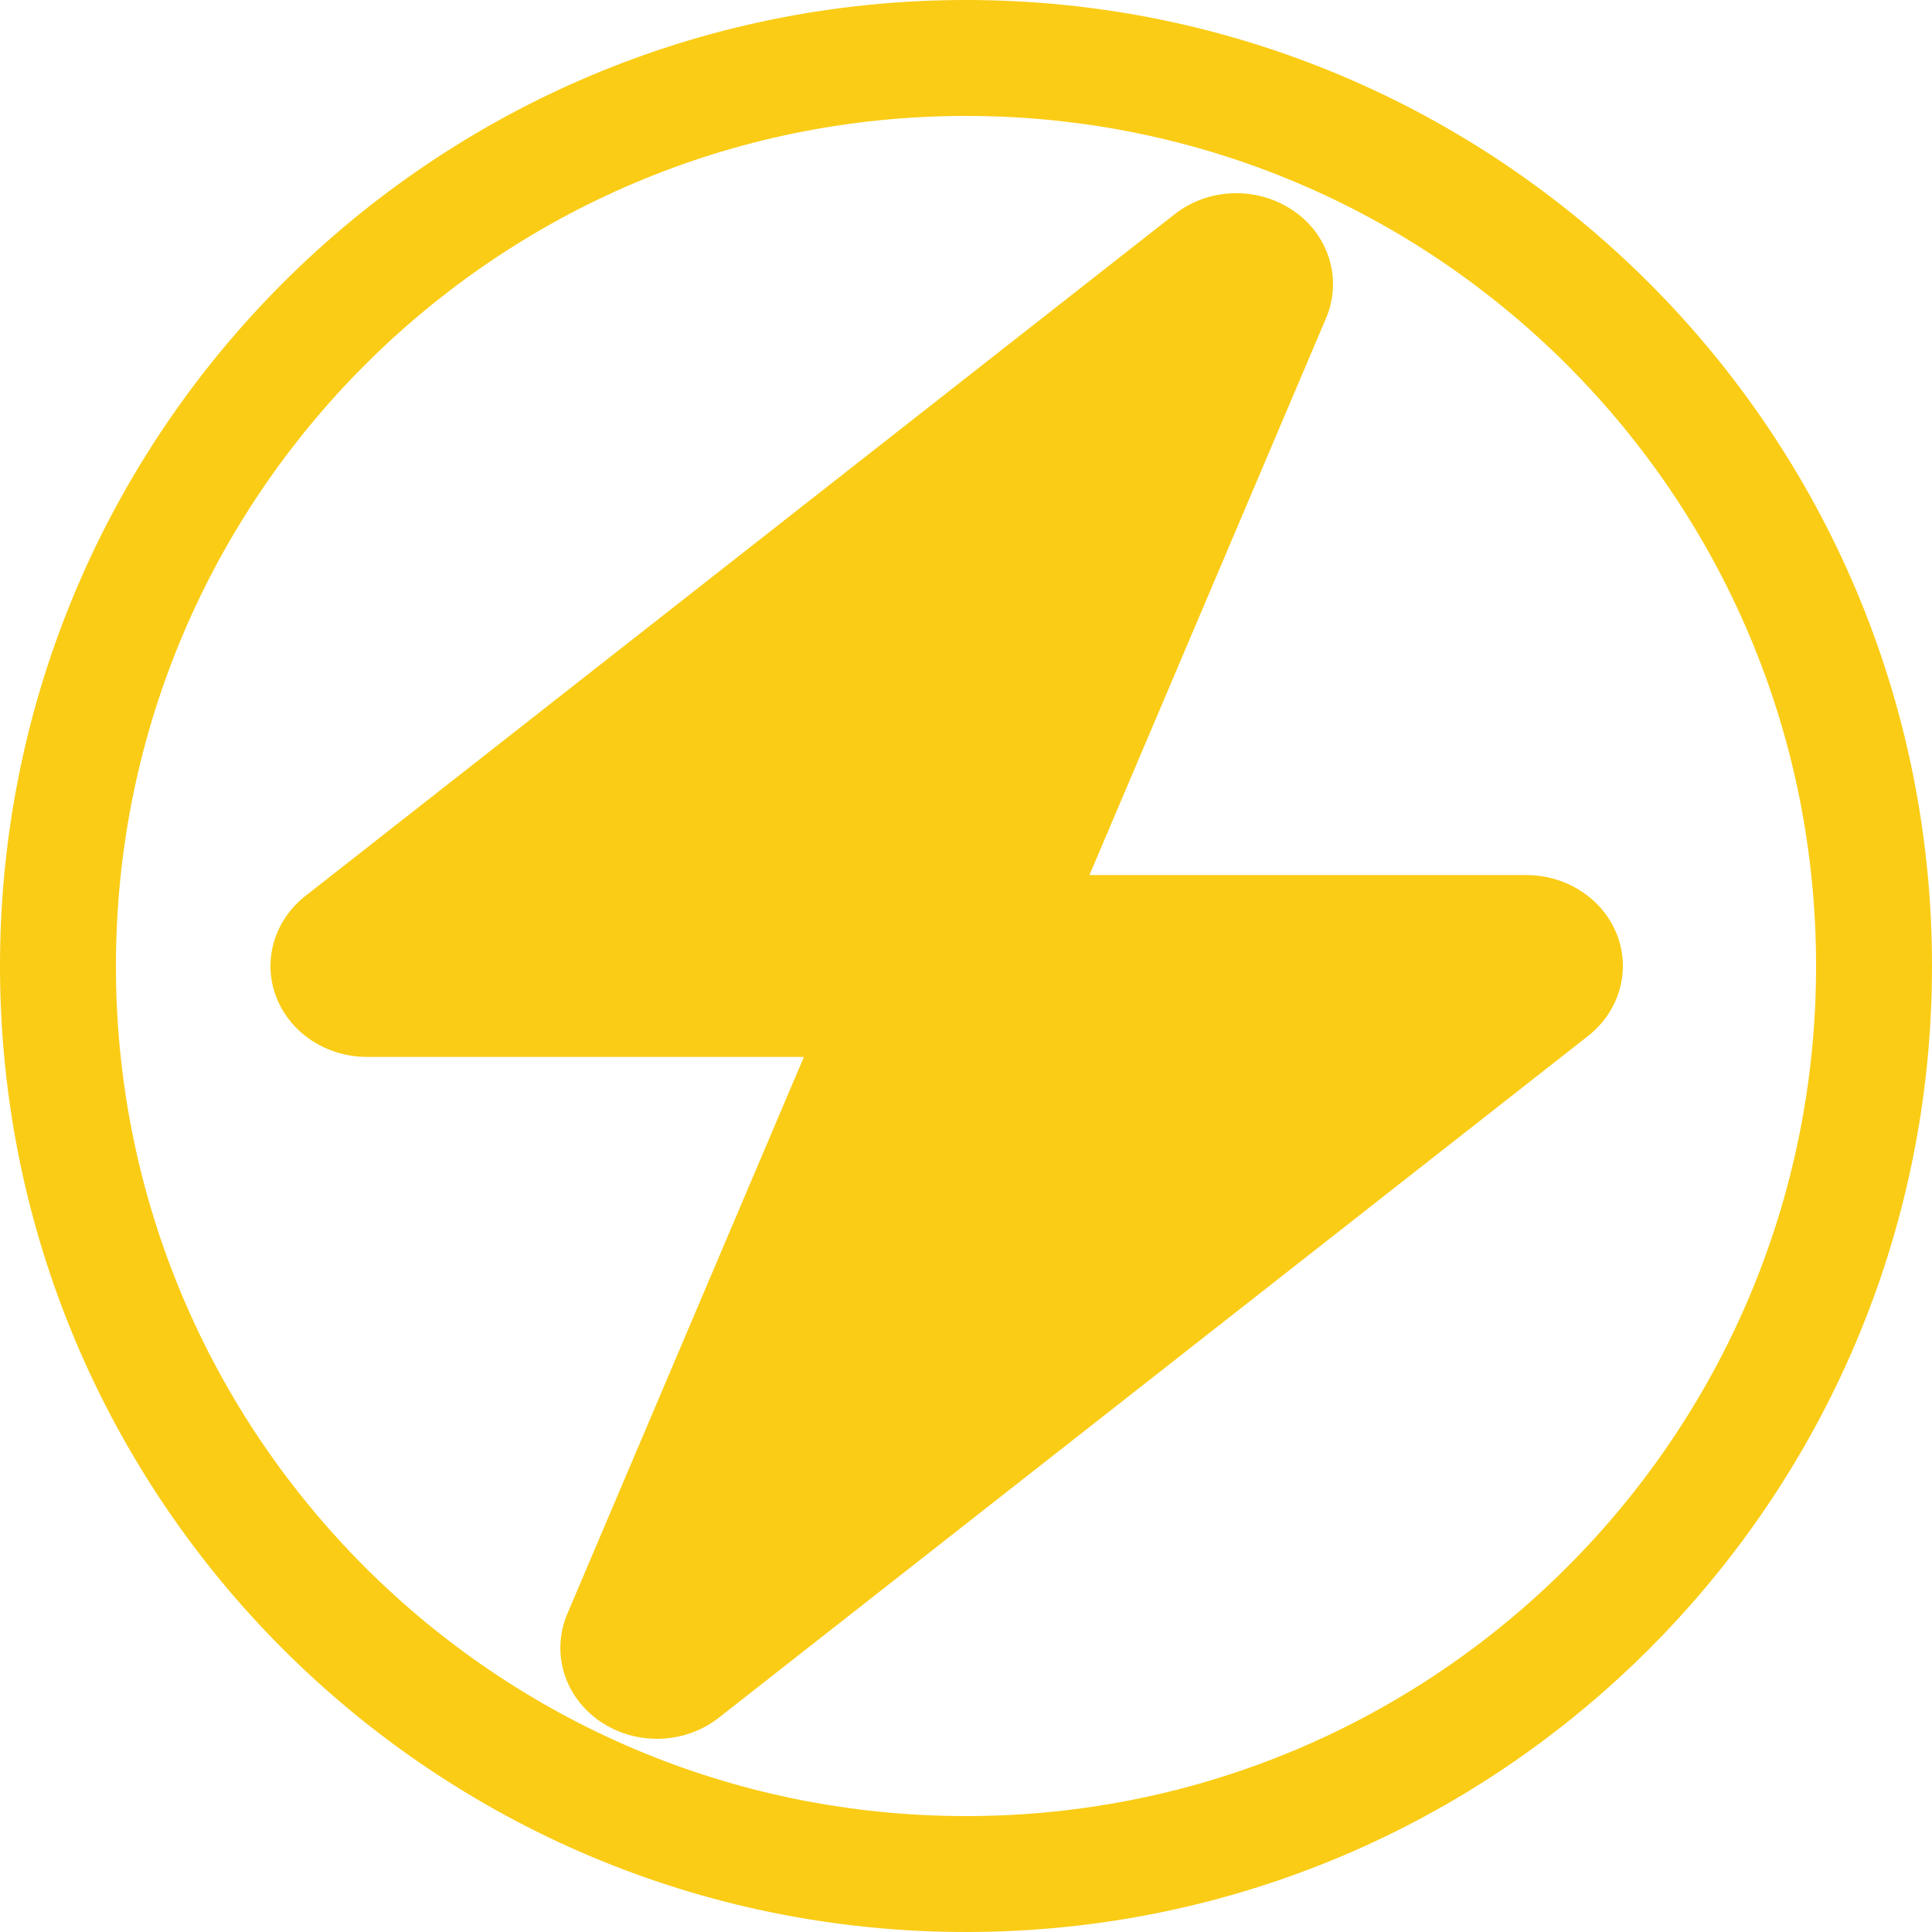
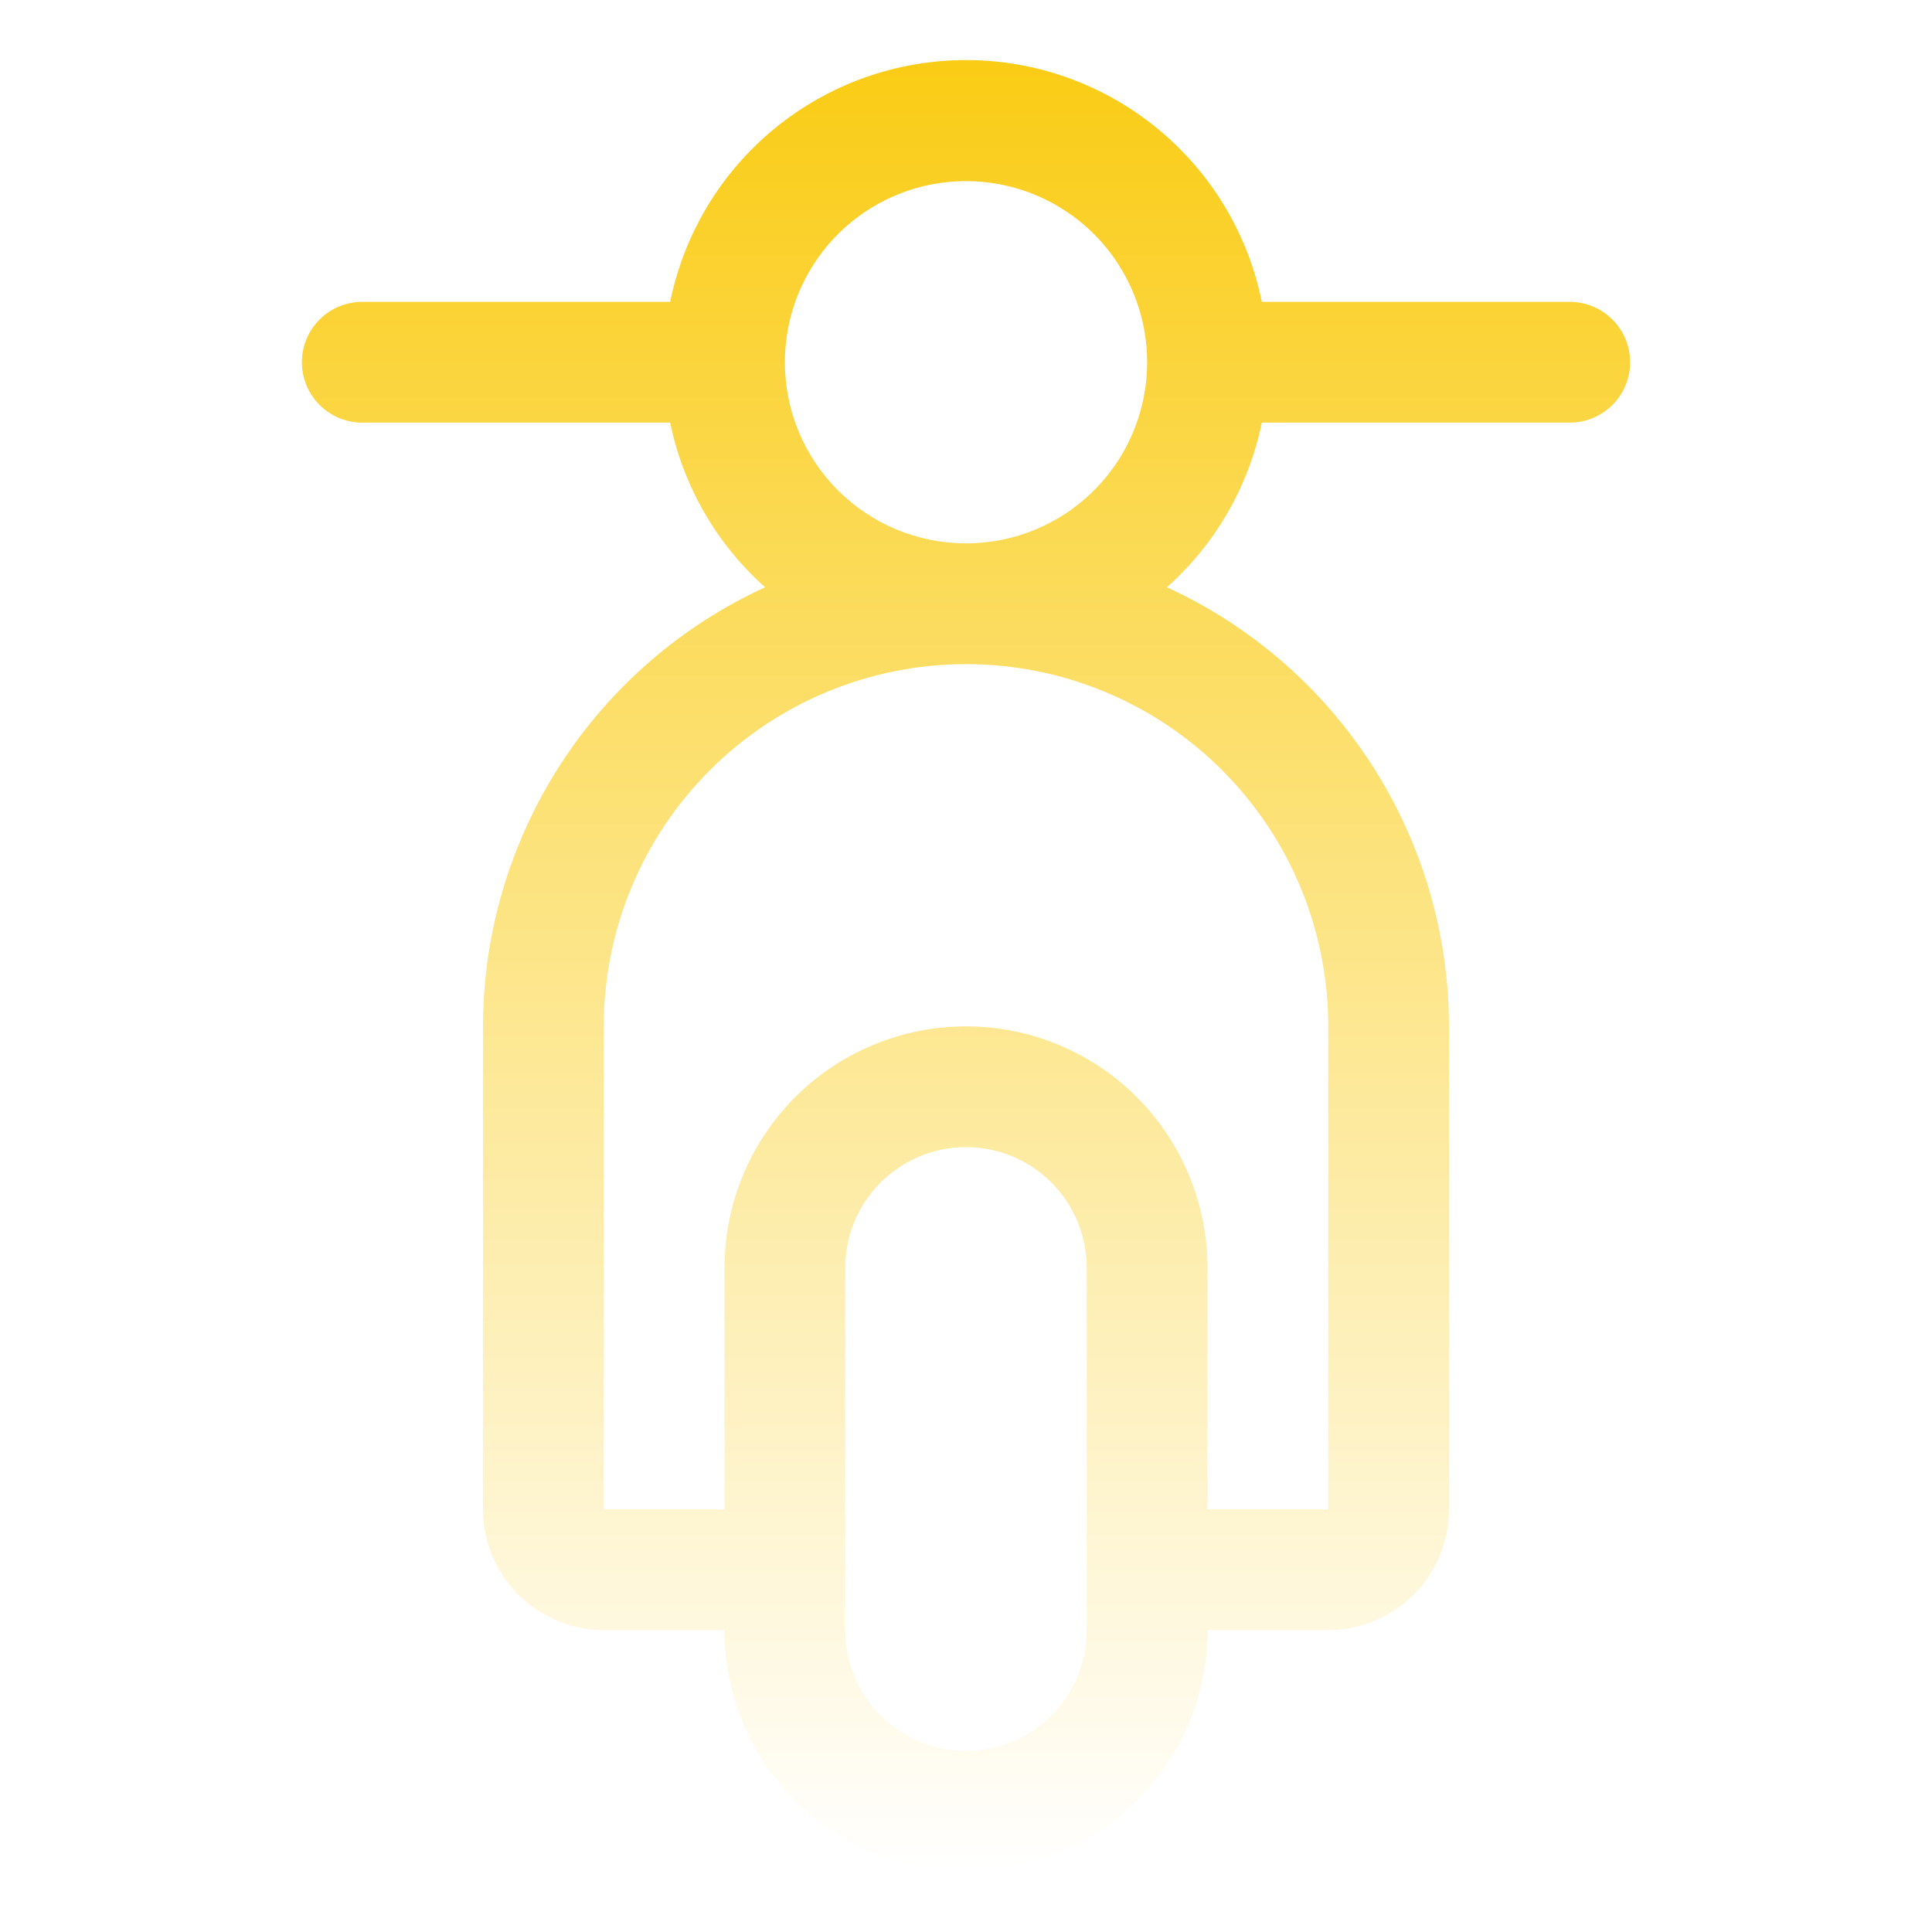
- <svg xmlns="http://www.w3.org/2000/svg" width="50" height="50" viewBox="0 0 50 50" fill="none">
-   <path d="M33.468 5.45C34.398 6.082 34.742 7.229 34.32 8.229L28.195 22.647H39.499C40.554 22.647 41.491 23.265 41.851 24.199C42.21 25.132 41.905 26.176 41.101 26.809L18.602 44.455C17.719 45.146 16.461 45.183 15.532 44.55C14.602 43.918 14.258 42.771 14.68 41.771L20.805 27.353H9.501C8.446 27.353 7.509 26.735 7.149 25.801C6.79 24.868 7.095 23.824 7.899 23.191L30.398 5.545C31.281 4.854 32.539 4.817 33.468 5.45Z" fill="#FACC15" />
-   <circle cx="25" cy="25" r="23.5" stroke="#FACC15" stroke-width="3" />
+ <svg xmlns="http://www.w3.org/2000/svg" width="100" height="100" viewBox="0 0 100 100" fill="none">
+   <path d="M81.25 15.625H65.312C64.595 12.093 62.679 8.917 59.888 6.636C57.098 4.355 53.604 3.109 50 3.109C46.396 3.109 42.902 4.355 40.112 6.636C37.321 8.917 35.405 12.093 34.688 15.625H18.75C17.921 15.625 17.126 15.954 16.54 16.54C15.954 17.126 15.625 17.921 15.625 18.75C15.625 19.579 15.954 20.374 16.54 20.96C17.126 21.546 17.921 21.875 18.75 21.875H34.688C35.365 25.171 37.089 28.161 39.602 30.398C35.249 32.393 31.56 35.595 28.972 39.623C26.384 43.651 25.005 48.337 25 53.125V78.125C25 79.783 25.659 81.372 26.831 82.544C28.003 83.716 29.592 84.375 31.25 84.375H37.5C37.5 87.69 38.817 90.87 41.161 93.214C43.505 95.558 46.685 96.875 50 96.875C53.315 96.875 56.495 95.558 58.839 93.214C61.183 90.87 62.5 87.69 62.5 84.375H68.75C70.408 84.375 71.997 83.716 73.169 82.544C74.341 81.372 75 79.783 75 78.125V53.125C74.995 48.337 73.616 43.651 71.028 39.623C68.44 35.595 64.751 32.393 60.398 30.398C62.911 28.161 64.635 25.171 65.312 21.875H81.25C82.079 21.875 82.874 21.546 83.46 20.96C84.046 20.374 84.375 19.579 84.375 18.75C84.375 17.921 84.046 17.126 83.46 16.54C82.874 15.954 82.079 15.625 81.25 15.625ZM56.25 84.375C56.25 86.033 55.592 87.622 54.419 88.794C53.247 89.966 51.658 90.625 50 90.625C48.342 90.625 46.753 89.966 45.581 88.794C44.408 87.622 43.75 86.033 43.75 84.375V65.625C43.75 63.967 44.408 62.378 45.581 61.206C46.753 60.033 48.342 59.375 50 59.375C51.658 59.375 53.247 60.033 54.419 61.206C55.592 62.378 56.25 63.967 56.25 65.625V84.375ZM68.75 53.125V78.125H62.5V65.625C62.5 62.31 61.183 59.13 58.839 56.786C56.495 54.442 53.315 53.125 50 53.125C46.685 53.125 43.505 54.442 41.161 56.786C38.817 59.13 37.5 62.31 37.5 65.625V78.125H31.25V53.125C31.25 48.152 33.225 43.383 36.742 39.867C40.258 36.35 45.027 34.375 50 34.375C54.973 34.375 59.742 36.35 63.258 39.867C66.775 43.383 68.75 48.152 68.75 53.125ZM40.625 18.75C40.625 16.896 41.175 15.083 42.205 13.541C43.235 12 44.699 10.798 46.412 10.089C48.125 9.379 50.01 9.193 51.829 9.555C53.648 9.917 55.318 10.81 56.629 12.121C57.94 13.432 58.833 15.102 59.195 16.921C59.557 18.74 59.371 20.625 58.661 22.338C57.952 24.051 56.75 25.515 55.209 26.545C53.667 27.575 51.854 28.125 50 28.125C47.514 28.125 45.129 27.137 43.371 25.379C41.613 23.621 40.625 21.236 40.625 18.75Z" fill="url(#paint0_linear_11_5)" />
+   <defs>
+     <linearGradient id="paint0_linear_11_5" x1="50" y1="3.109" x2="50" y2="96.875" gradientUnits="userSpaceOnUse">
+       <stop stop-color="#FACC15" />
+       <stop offset="1" stop-color="white" />
+     </linearGradient>
+   </defs>
</svg>
